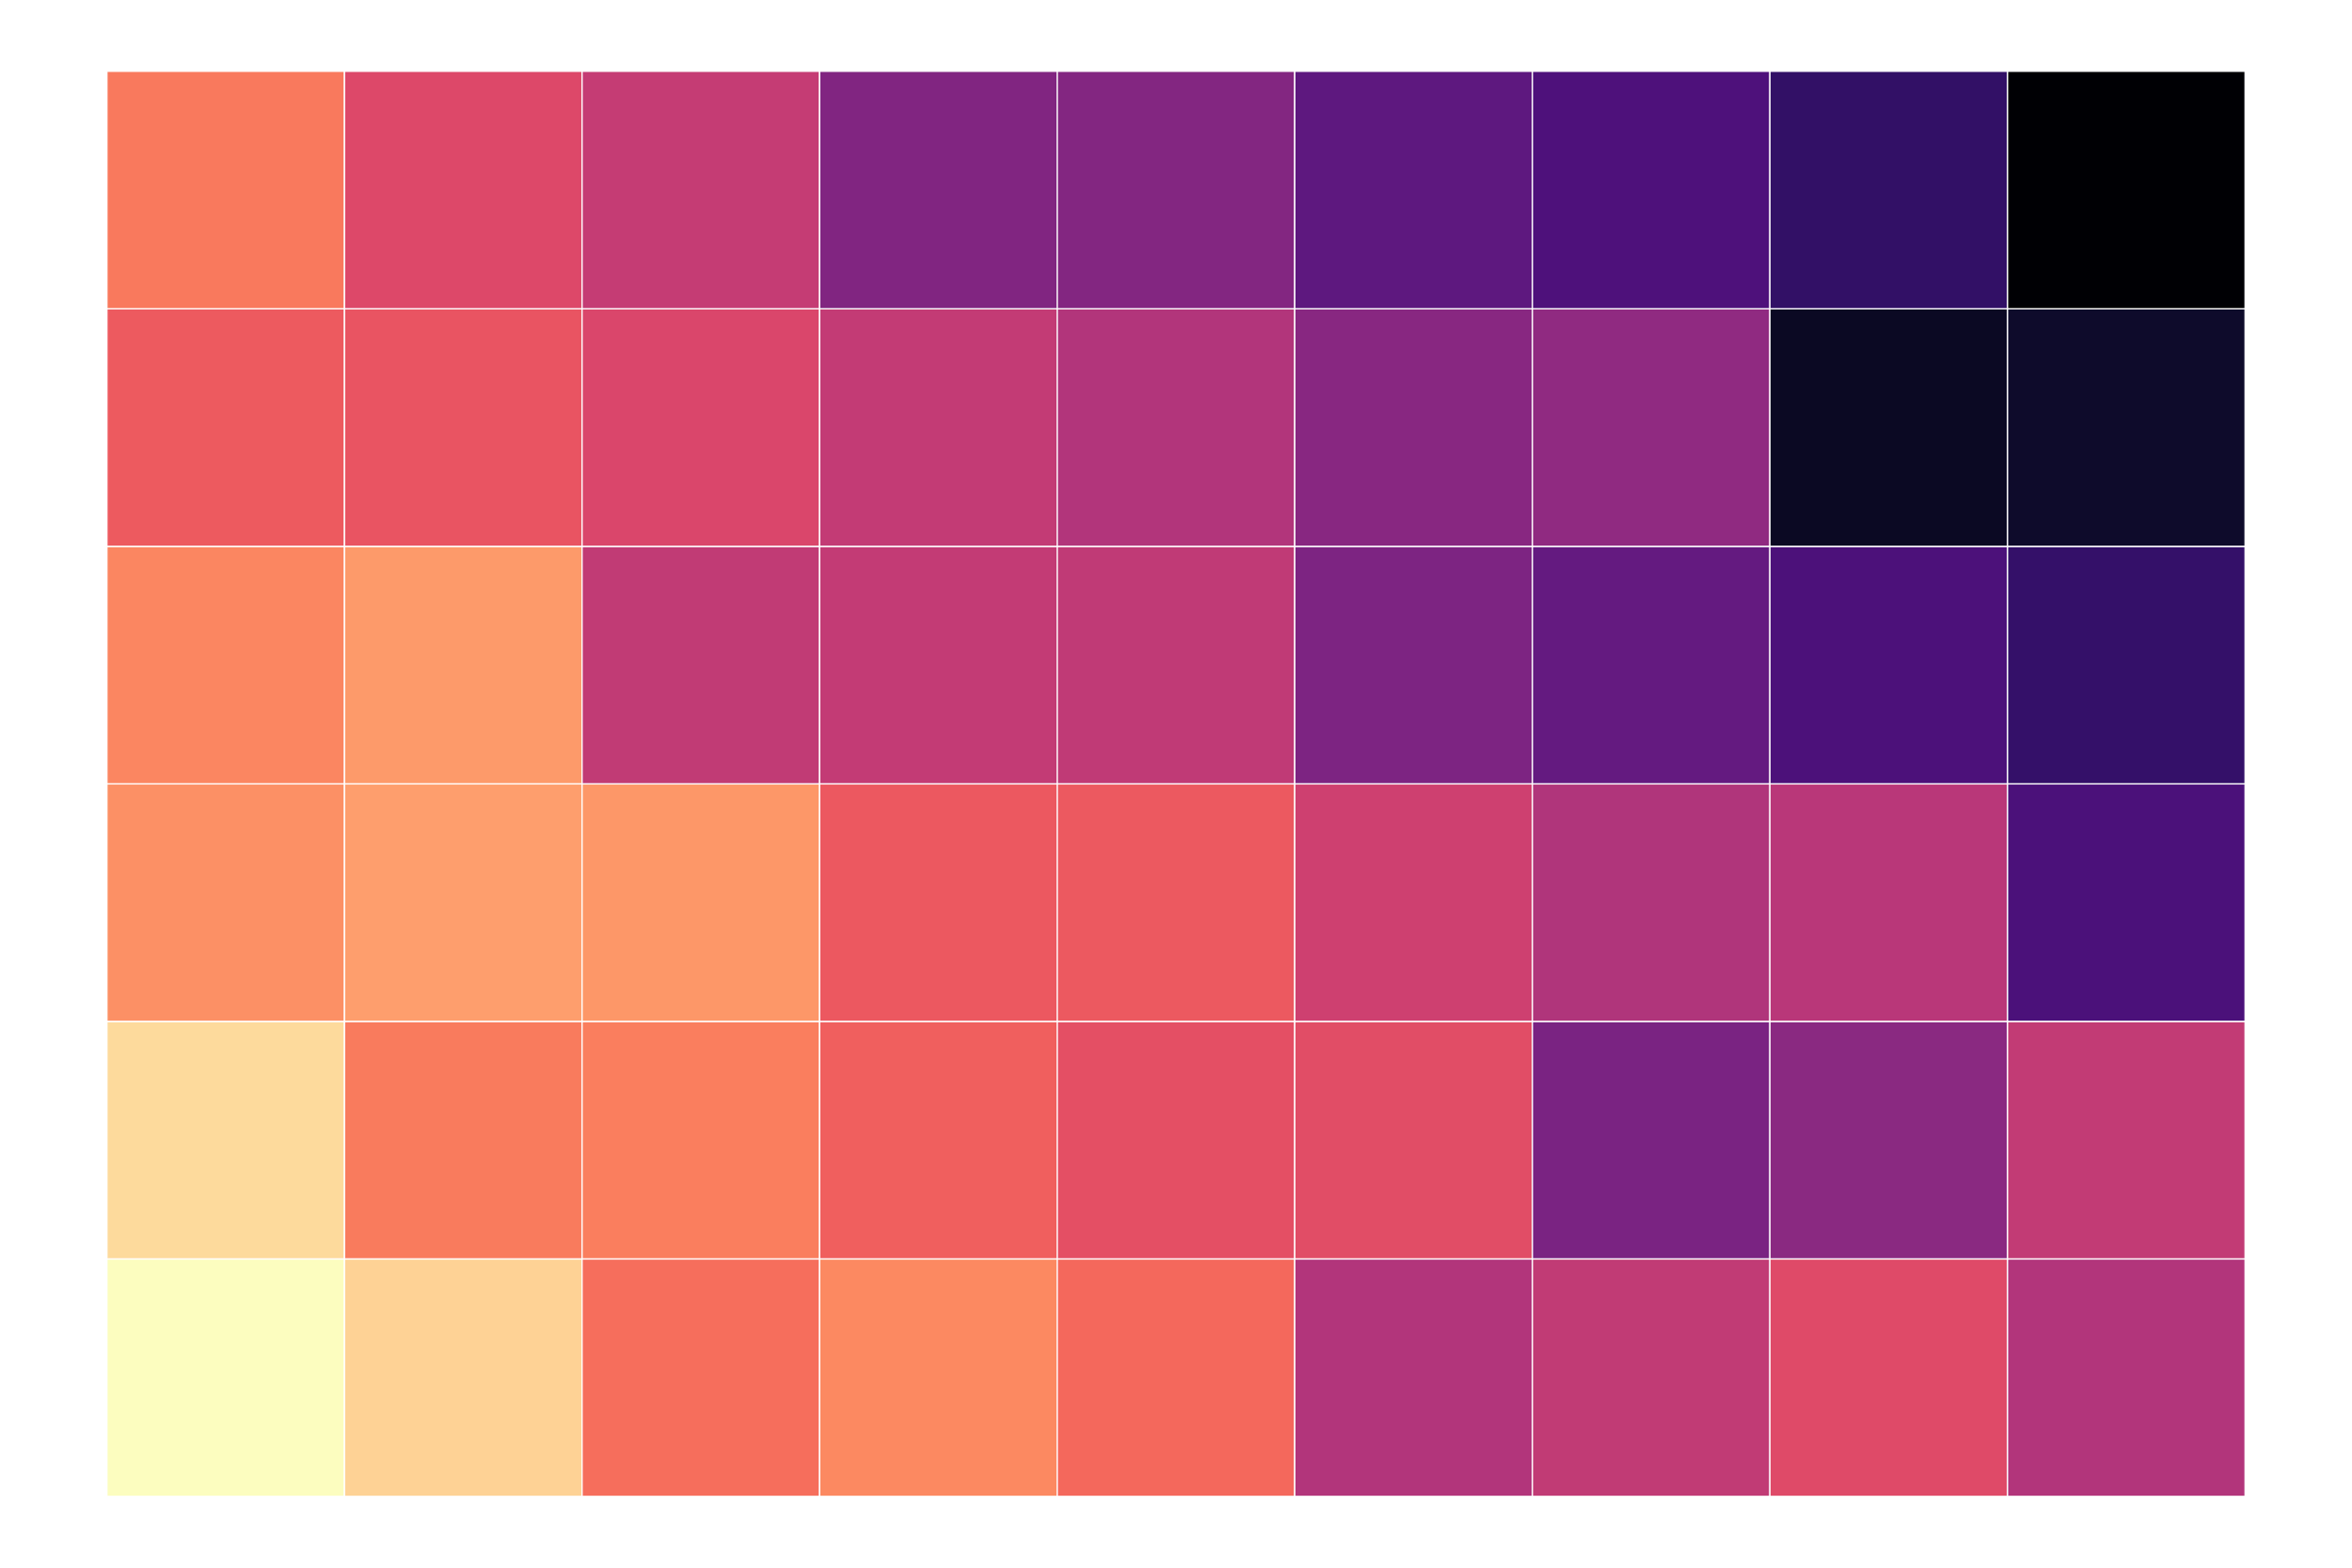
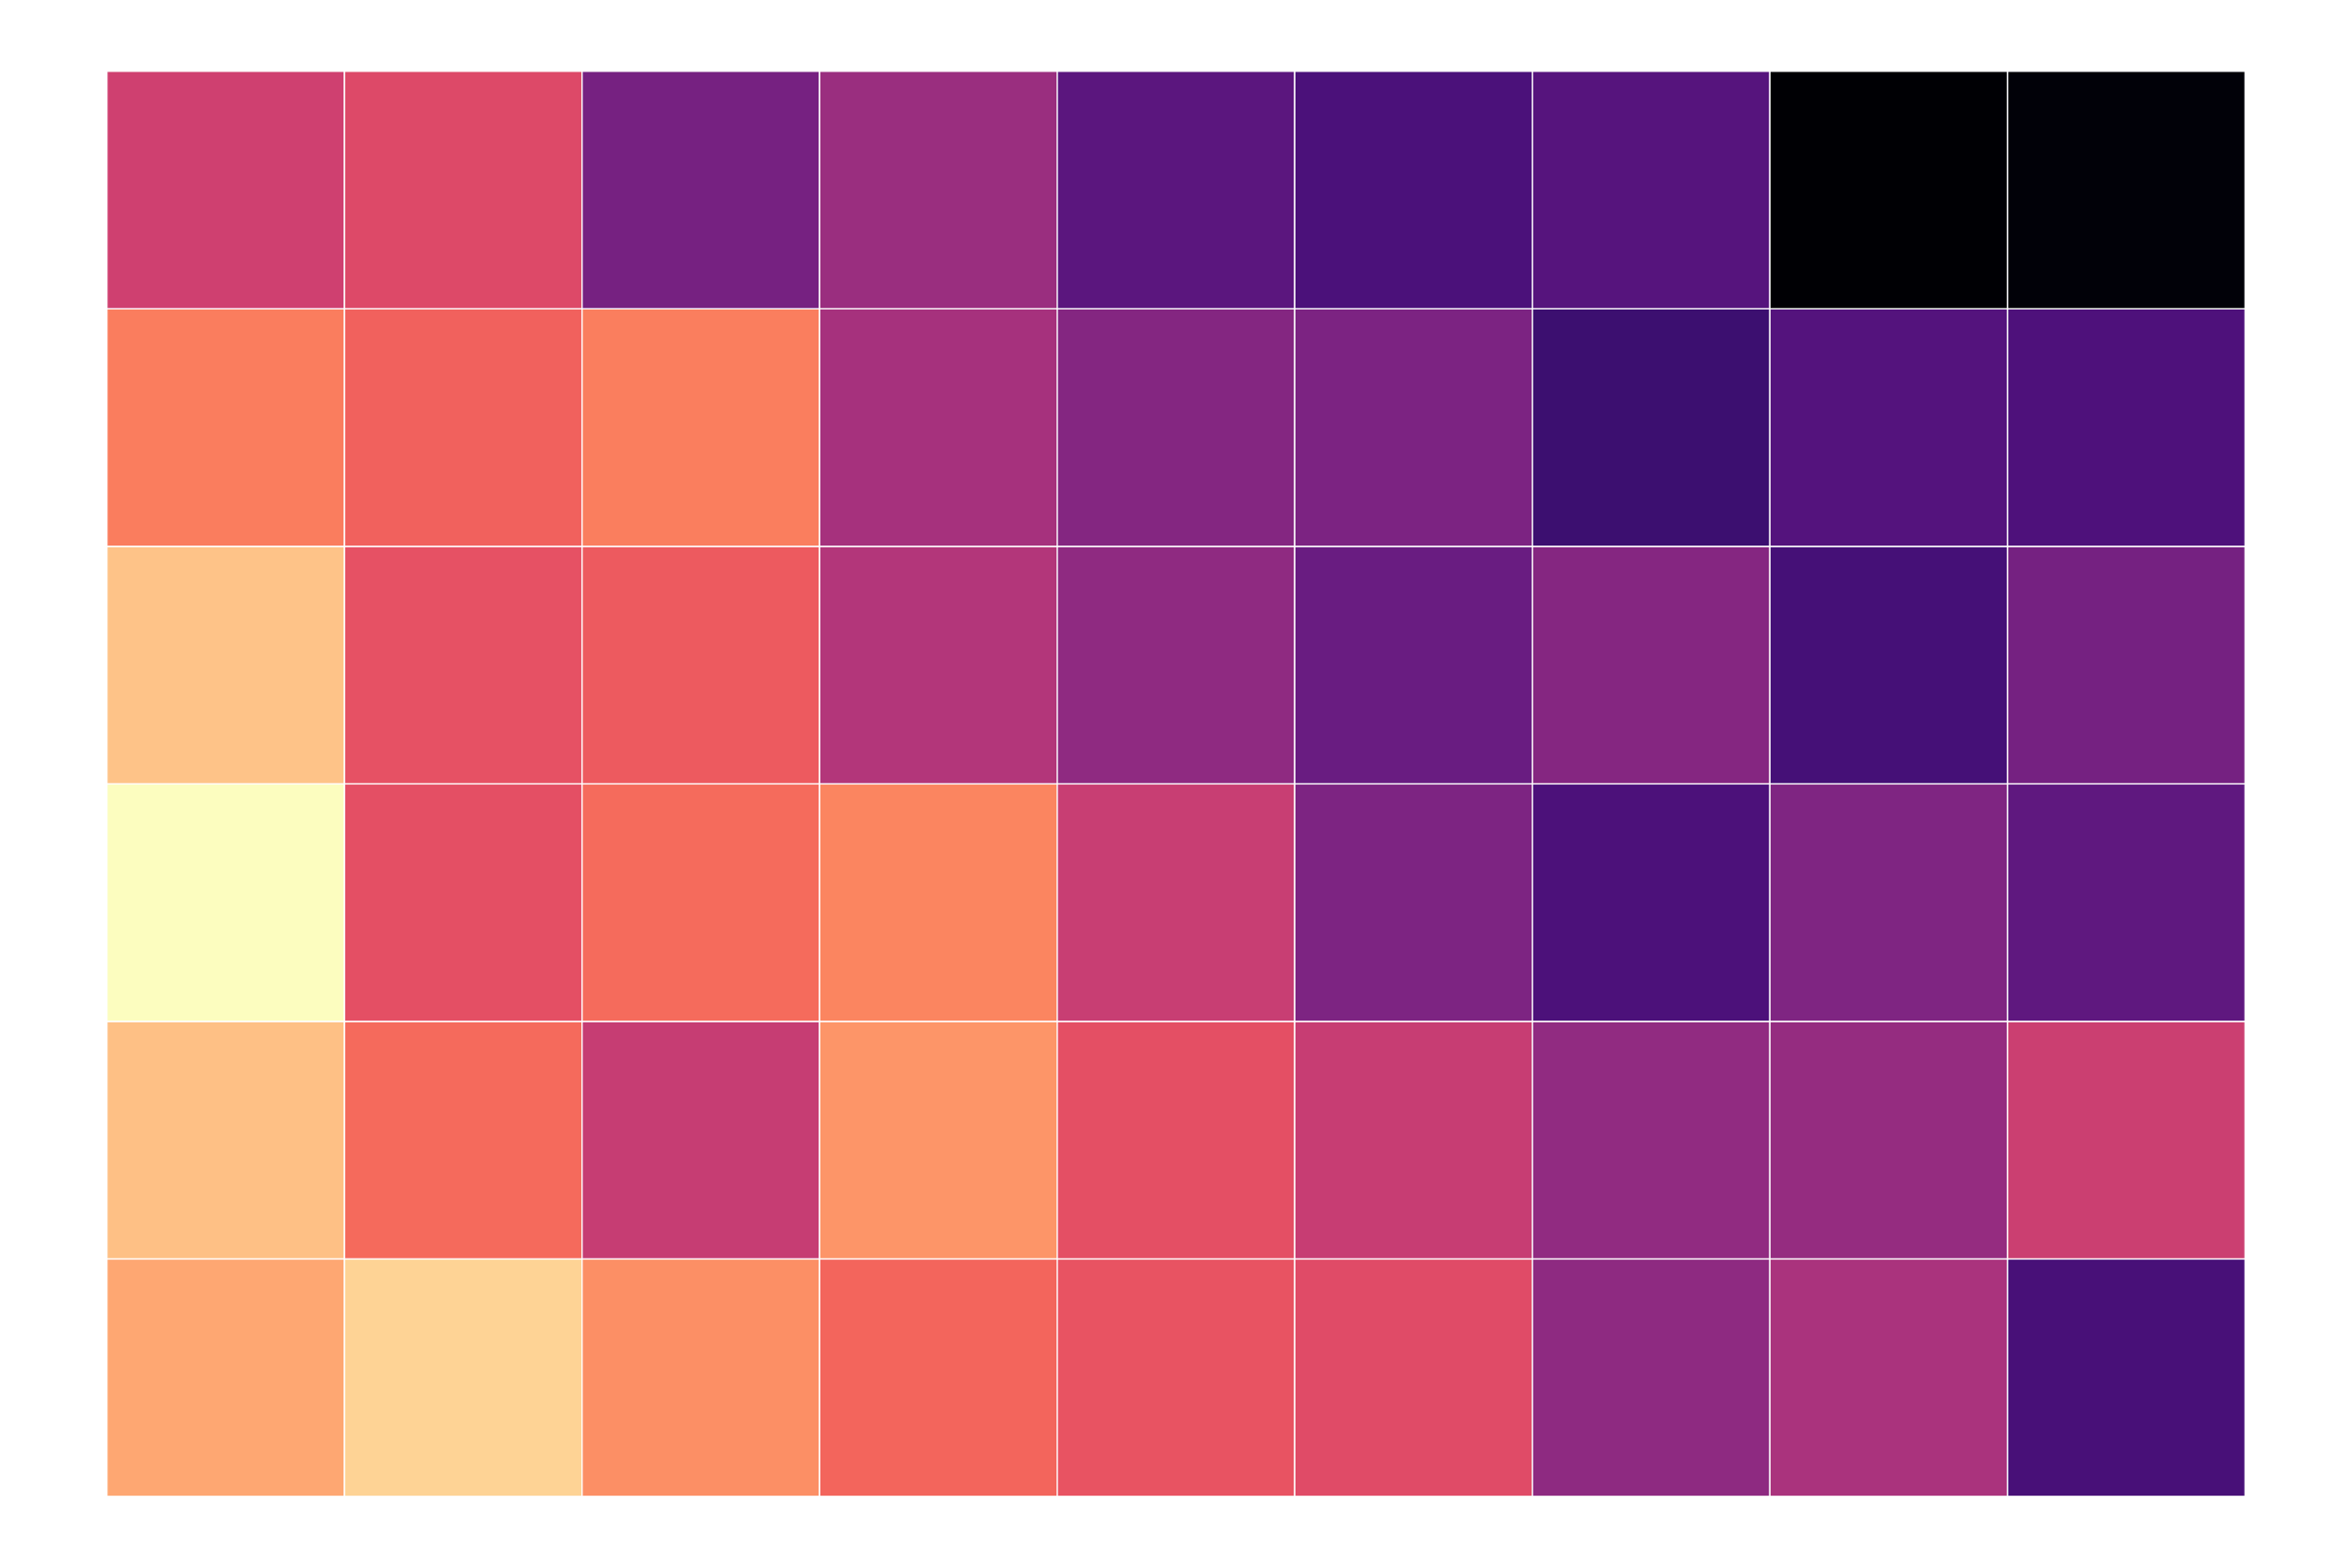
<svg xmlns="http://www.w3.org/2000/svg" width="756pt" height="504pt" viewBox="0 0 756 504" version="1.1">
  <g id="surface14">
    <rect x="0" y="0" width="756" height="504" style="fill:rgb(100%,100%,100%);fill-opacity:1;stroke:none;" />
-     <path style="fill-rule:nonzero;fill:rgb(98.824%,99.216%,74.902%);fill-opacity:1;stroke-width:0.427;stroke-linecap:square;stroke-linejoin:miter;stroke:rgb(100%,100%,100%);stroke-opacity:1;stroke-miterlimit:10;" d="M 34.363 481.09 L 110.727 481.09 L 110.727 404.727 L 34.363 404.727 Z M 34.363 481.09 " />
-     <path style="fill-rule:nonzero;fill:rgb(99.608%,82.353%,58.431%);fill-opacity:1;stroke-width:0.427;stroke-linecap:square;stroke-linejoin:miter;stroke:rgb(100%,100%,100%);stroke-opacity:1;stroke-miterlimit:10;" d="M 110.727 481.09 L 187.09 481.09 L 187.09 404.727 L 110.727 404.727 Z M 110.727 481.09 " />
-     <path style="fill-rule:nonzero;fill:rgb(96.471%,43.137%,36.078%);fill-opacity:1;stroke-width:0.427;stroke-linecap:square;stroke-linejoin:miter;stroke:rgb(100%,100%,100%);stroke-opacity:1;stroke-miterlimit:10;" d="M 187.09 481.09 L 263.453 481.09 L 263.453 404.727 L 187.09 404.727 Z M 187.09 481.09 " />
-     <path style="fill-rule:nonzero;fill:rgb(98.824%,53.725%,38.039%);fill-opacity:1;stroke-width:0.427;stroke-linecap:square;stroke-linejoin:miter;stroke:rgb(100%,100%,100%);stroke-opacity:1;stroke-miterlimit:10;" d="M 263.453 481.09 L 339.816 481.09 L 339.816 404.727 L 263.453 404.727 Z M 263.453 481.09 " />
-     <path style="fill-rule:nonzero;fill:rgb(95.686%,40.784%,36.078%);fill-opacity:1;stroke-width:0.427;stroke-linecap:square;stroke-linejoin:miter;stroke:rgb(100%,100%,100%);stroke-opacity:1;stroke-miterlimit:10;" d="M 339.816 481.09 L 416.18 481.09 L 416.18 404.727 L 339.816 404.727 Z M 339.816 481.09 " />
-     <path style="fill-rule:nonzero;fill:rgb(69.804%,20.784%,48.235%);fill-opacity:1;stroke-width:0.427;stroke-linecap:square;stroke-linejoin:miter;stroke:rgb(100%,100%,100%);stroke-opacity:1;stroke-miterlimit:10;" d="M 416.184 481.09 L 492.547 481.09 L 492.547 404.727 L 416.184 404.727 Z M 416.184 481.09 " />
-     <path style="fill-rule:nonzero;fill:rgb(75.686%,23.137%,45.882%);fill-opacity:1;stroke-width:0.427;stroke-linecap:square;stroke-linejoin:miter;stroke:rgb(100%,100%,100%);stroke-opacity:1;stroke-miterlimit:10;" d="M 492.547 481.09 L 568.91 481.09 L 568.91 404.727 L 492.547 404.727 Z M 492.547 481.09 " />
-     <path style="fill-rule:nonzero;fill:rgb(87.451%,29.02%,40.784%);fill-opacity:1;stroke-width:0.427;stroke-linecap:square;stroke-linejoin:miter;stroke:rgb(100%,100%,100%);stroke-opacity:1;stroke-miterlimit:10;" d="M 568.91 481.09 L 645.273 481.09 L 645.273 404.727 L 568.91 404.727 Z M 568.91 481.09 " />
-     <path style="fill-rule:nonzero;fill:rgb(69.804%,20.784%,48.235%);fill-opacity:1;stroke-width:0.427;stroke-linecap:square;stroke-linejoin:miter;stroke:rgb(100%,100%,100%);stroke-opacity:1;stroke-miterlimit:10;" d="M 645.273 481.09 L 721.637 481.09 L 721.637 404.727 L 645.273 404.727 Z M 645.273 481.09 " />
-     <path style="fill-rule:nonzero;fill:rgb(99.216%,85.49%,61.176%);fill-opacity:1;stroke-width:0.427;stroke-linecap:square;stroke-linejoin:miter;stroke:rgb(100%,100%,100%);stroke-opacity:1;stroke-miterlimit:10;" d="M 34.363 404.727 L 110.727 404.727 L 110.727 328.363 L 34.363 328.363 Z M 34.363 404.727 " />
-     <path style="fill-rule:nonzero;fill:rgb(97.647%,48.235%,36.471%);fill-opacity:1;stroke-width:0.427;stroke-linecap:square;stroke-linejoin:miter;stroke:rgb(100%,100%,100%);stroke-opacity:1;stroke-miterlimit:10;" d="M 110.727 404.727 L 187.09 404.727 L 187.09 328.363 L 110.727 328.363 Z M 110.727 404.727 " />
-     <path style="fill-rule:nonzero;fill:rgb(98.039%,49.412%,36.863%);fill-opacity:1;stroke-width:0.427;stroke-linecap:square;stroke-linejoin:miter;stroke:rgb(100%,100%,100%);stroke-opacity:1;stroke-miterlimit:10;" d="M 187.09 404.727 L 263.453 404.727 L 263.453 328.363 L 187.09 328.363 Z M 187.09 404.727 " />
-     <path style="fill-rule:nonzero;fill:rgb(94.118%,37.255%,36.863%);fill-opacity:1;stroke-width:0.427;stroke-linecap:square;stroke-linejoin:miter;stroke:rgb(100%,100%,100%);stroke-opacity:1;stroke-miterlimit:10;" d="M 263.453 404.727 L 339.816 404.727 L 339.816 328.363 L 263.453 328.363 Z M 263.453 404.727 " />
+     <path style="fill-rule:nonzero;fill:rgb(99.608%,65.49%,44.706%);fill-opacity:1;stroke-width:0.427;stroke-linecap:square;stroke-linejoin:miter;stroke:rgb(100%,100%,100%);stroke-opacity:1;stroke-miterlimit:10;" d="M 34.363 481.09 L 110.727 481.09 L 110.727 404.727 L 34.363 404.727 Z M 34.363 481.09 " />
+     <path style="fill-rule:nonzero;fill:rgb(99.608%,82.745%,58.431%);fill-opacity:1;stroke-width:0.427;stroke-linecap:square;stroke-linejoin:miter;stroke:rgb(100%,100%,100%);stroke-opacity:1;stroke-miterlimit:10;" d="M 110.727 481.09 L 187.09 481.09 L 187.09 404.727 L 110.727 404.727 Z M 110.727 481.09 " />
+     <path style="fill-rule:nonzero;fill:rgb(98.824%,56.078%,39.608%);fill-opacity:1;stroke-width:0.427;stroke-linecap:square;stroke-linejoin:miter;stroke:rgb(100%,100%,100%);stroke-opacity:1;stroke-miterlimit:10;" d="M 187.09 481.09 L 263.453 481.09 L 263.453 404.727 L 187.09 404.727 Z M 187.09 481.09 " />
+     <path style="fill-rule:nonzero;fill:rgb(95.294%,39.608%,36.078%);fill-opacity:1;stroke-width:0.427;stroke-linecap:square;stroke-linejoin:miter;stroke:rgb(100%,100%,100%);stroke-opacity:1;stroke-miterlimit:10;" d="M 263.453 481.09 L 339.816 481.09 L 339.816 404.727 L 263.453 404.727 Z M 263.453 481.09 " />
+     <path style="fill-rule:nonzero;fill:rgb(90.98%,32.549%,38.431%);fill-opacity:1;stroke-width:0.427;stroke-linecap:square;stroke-linejoin:miter;stroke:rgb(100%,100%,100%);stroke-opacity:1;stroke-miterlimit:10;" d="M 339.816 481.09 L 416.18 481.09 L 416.18 404.727 L 339.816 404.727 Z M 339.816 481.09 " />
+     <path style="fill-rule:nonzero;fill:rgb(87.843%,29.412%,40.392%);fill-opacity:1;stroke-width:0.427;stroke-linecap:square;stroke-linejoin:miter;stroke:rgb(100%,100%,100%);stroke-opacity:1;stroke-miterlimit:10;" d="M 416.184 481.09 L 492.547 481.09 L 492.547 404.727 L 416.184 404.727 Z M 416.184 481.09 " />
+     <path style="fill-rule:nonzero;fill:rgb(55.686%,16.471%,50.588%);fill-opacity:1;stroke-width:0.427;stroke-linecap:square;stroke-linejoin:miter;stroke:rgb(100%,100%,100%);stroke-opacity:1;stroke-miterlimit:10;" d="M 492.547 481.09 L 568.91 481.09 L 568.91 404.727 L 492.547 404.727 Z M 492.547 481.09 " />
+     <path style="fill-rule:nonzero;fill:rgb(66.667%,20%,49.02%);fill-opacity:1;stroke-width:0.427;stroke-linecap:square;stroke-linejoin:miter;stroke:rgb(100%,100%,100%);stroke-opacity:1;stroke-miterlimit:10;" d="M 568.91 481.09 L 645.273 481.09 L 645.273 404.727 L 568.91 404.727 Z M 568.91 481.09 " />
+     <path style="fill-rule:nonzero;fill:rgb(28.235%,6.275%,47.059%);fill-opacity:1;stroke-width:0.427;stroke-linecap:square;stroke-linejoin:miter;stroke:rgb(100%,100%,100%);stroke-opacity:1;stroke-miterlimit:10;" d="M 645.273 481.09 L 721.637 481.09 L 721.637 404.727 L 645.273 404.727 Z M 645.273 481.09 " />
+     <path style="fill-rule:nonzero;fill:rgb(99.608%,75.294%,52.157%);fill-opacity:1;stroke-width:0.427;stroke-linecap:square;stroke-linejoin:miter;stroke:rgb(100%,100%,100%);stroke-opacity:1;stroke-miterlimit:10;" d="M 34.363 404.727 L 110.727 404.727 L 110.727 328.363 L 34.363 328.363 Z M 34.363 404.727 " />
+     <path style="fill-rule:nonzero;fill:rgb(96.078%,41.569%,36.078%);fill-opacity:1;stroke-width:0.427;stroke-linecap:square;stroke-linejoin:miter;stroke:rgb(100%,100%,100%);stroke-opacity:1;stroke-miterlimit:10;" d="M 110.727 404.727 L 187.09 404.727 L 187.09 328.363 L 110.727 328.363 Z M 110.727 404.727 " />
+     <path style="fill-rule:nonzero;fill:rgb(77.647%,23.922%,45.098%);fill-opacity:1;stroke-width:0.427;stroke-linecap:square;stroke-linejoin:miter;stroke:rgb(100%,100%,100%);stroke-opacity:1;stroke-miterlimit:10;" d="M 187.09 404.727 L 263.453 404.727 L 263.453 328.363 L 187.09 328.363 Z M 187.09 404.727 " />
+     <path style="fill-rule:nonzero;fill:rgb(99.216%,58.431%,40.784%);fill-opacity:1;stroke-width:0.427;stroke-linecap:square;stroke-linejoin:miter;stroke:rgb(100%,100%,100%);stroke-opacity:1;stroke-miterlimit:10;" d="M 263.453 404.727 L 339.816 404.727 L 339.816 328.363 L 263.453 328.363 Z M 263.453 404.727 " />
    <path style="fill-rule:nonzero;fill:rgb(89.412%,30.98%,39.216%);fill-opacity:1;stroke-width:0.427;stroke-linecap:square;stroke-linejoin:miter;stroke:rgb(100%,100%,100%);stroke-opacity:1;stroke-miterlimit:10;" d="M 339.816 404.727 L 416.18 404.727 L 416.18 328.363 L 339.816 328.363 Z M 339.816 404.727 " />
-     <path style="fill-rule:nonzero;fill:rgb(88.235%,30.196%,40%);fill-opacity:1;stroke-width:0.427;stroke-linecap:square;stroke-linejoin:miter;stroke:rgb(100%,100%,100%);stroke-opacity:1;stroke-miterlimit:10;" d="M 416.184 404.727 L 492.547 404.727 L 492.547 328.363 L 416.184 328.363 Z M 416.184 404.727 " />
-     <path style="fill-rule:nonzero;fill:rgb(47.843%,13.725%,50.98%);fill-opacity:1;stroke-width:0.427;stroke-linecap:square;stroke-linejoin:miter;stroke:rgb(100%,100%,100%);stroke-opacity:1;stroke-miterlimit:10;" d="M 492.547 404.727 L 568.91 404.727 L 568.91 328.363 L 492.547 328.363 Z M 492.547 404.727 " />
-     <path style="fill-rule:nonzero;fill:rgb(54.118%,16.078%,50.588%);fill-opacity:1;stroke-width:0.427;stroke-linecap:square;stroke-linejoin:miter;stroke:rgb(100%,100%,100%);stroke-opacity:1;stroke-miterlimit:10;" d="M 568.91 404.727 L 645.273 404.727 L 645.273 328.363 L 568.91 328.363 Z M 568.91 404.727 " />
-     <path style="fill-rule:nonzero;fill:rgb(76.078%,23.137%,45.882%);fill-opacity:1;stroke-width:0.427;stroke-linecap:square;stroke-linejoin:miter;stroke:rgb(100%,100%,100%);stroke-opacity:1;stroke-miterlimit:10;" d="M 645.273 404.727 L 721.637 404.727 L 721.637 328.363 L 645.273 328.363 Z M 645.273 404.727 " />
-     <path style="fill-rule:nonzero;fill:rgb(98.824%,56.471%,39.608%);fill-opacity:1;stroke-width:0.427;stroke-linecap:square;stroke-linejoin:miter;stroke:rgb(100%,100%,100%);stroke-opacity:1;stroke-miterlimit:10;" d="M 34.363 328.363 L 110.727 328.363 L 110.727 252 L 34.363 252 Z M 34.363 328.363 " />
-     <path style="fill-rule:nonzero;fill:rgb(99.608%,61.961%,42.745%);fill-opacity:1;stroke-width:0.427;stroke-linecap:square;stroke-linejoin:miter;stroke:rgb(100%,100%,100%);stroke-opacity:1;stroke-miterlimit:10;" d="M 110.727 328.363 L 187.09 328.363 L 187.09 252 L 110.727 252 Z M 110.727 328.363 " />
-     <path style="fill-rule:nonzero;fill:rgb(99.216%,59.216%,40.784%);fill-opacity:1;stroke-width:0.427;stroke-linecap:square;stroke-linejoin:miter;stroke:rgb(100%,100%,100%);stroke-opacity:1;stroke-miterlimit:10;" d="M 187.09 328.363 L 263.453 328.363 L 263.453 252 L 187.09 252 Z M 187.09 328.363 " />
-     <path style="fill-rule:nonzero;fill:rgb(92.549%,34.51%,37.647%);fill-opacity:1;stroke-width:0.427;stroke-linecap:square;stroke-linejoin:miter;stroke:rgb(100%,100%,100%);stroke-opacity:1;stroke-miterlimit:10;" d="M 263.453 328.363 L 339.816 328.363 L 339.816 252 L 263.453 252 Z M 263.453 328.363 " />
-     <path style="fill-rule:nonzero;fill:rgb(92.549%,34.902%,37.647%);fill-opacity:1;stroke-width:0.427;stroke-linecap:square;stroke-linejoin:miter;stroke:rgb(100%,100%,100%);stroke-opacity:1;stroke-miterlimit:10;" d="M 339.816 328.363 L 416.18 328.363 L 416.18 252 L 339.816 252 Z M 339.816 328.363 " />
-     <path style="fill-rule:nonzero;fill:rgb(80.784%,25.098%,43.922%);fill-opacity:1;stroke-width:0.427;stroke-linecap:square;stroke-linejoin:miter;stroke:rgb(100%,100%,100%);stroke-opacity:1;stroke-miterlimit:10;" d="M 416.184 328.363 L 492.547 328.363 L 492.547 252 L 416.184 252 Z M 416.184 328.363 " />
-     <path style="fill-rule:nonzero;fill:rgb(69.02%,20.784%,48.235%);fill-opacity:1;stroke-width:0.427;stroke-linecap:square;stroke-linejoin:miter;stroke:rgb(100%,100%,100%);stroke-opacity:1;stroke-miterlimit:10;" d="M 492.547 328.363 L 568.91 328.363 L 568.91 252 L 492.547 252 Z M 492.547 328.363 " />
-     <path style="fill-rule:nonzero;fill:rgb(72.549%,21.569%,47.451%);fill-opacity:1;stroke-width:0.427;stroke-linecap:square;stroke-linejoin:miter;stroke:rgb(100%,100%,100%);stroke-opacity:1;stroke-miterlimit:10;" d="M 568.91 328.363 L 645.273 328.363 L 645.273 252 L 568.91 252 Z M 568.91 328.363 " />
-     <path style="fill-rule:nonzero;fill:rgb(29.412%,6.667%,47.843%);fill-opacity:1;stroke-width:0.427;stroke-linecap:square;stroke-linejoin:miter;stroke:rgb(100%,100%,100%);stroke-opacity:1;stroke-miterlimit:10;" d="M 645.273 328.363 L 721.637 328.363 L 721.637 252 L 645.273 252 Z M 645.273 328.363 " />
-     <path style="fill-rule:nonzero;fill:rgb(98.431%,52.549%,38.039%);fill-opacity:1;stroke-width:0.427;stroke-linecap:square;stroke-linejoin:miter;stroke:rgb(100%,100%,100%);stroke-opacity:1;stroke-miterlimit:10;" d="M 34.363 252 L 110.727 252 L 110.727 175.637 L 34.363 175.637 Z M 34.363 252 " />
-     <path style="fill-rule:nonzero;fill:rgb(99.216%,60.392%,41.569%);fill-opacity:1;stroke-width:0.427;stroke-linecap:square;stroke-linejoin:miter;stroke:rgb(100%,100%,100%);stroke-opacity:1;stroke-miterlimit:10;" d="M 110.727 252 L 187.09 252 L 187.09 175.637 L 110.727 175.637 Z M 110.727 252 " />
-     <path style="fill-rule:nonzero;fill:rgb(75.686%,23.137%,45.882%);fill-opacity:1;stroke-width:0.427;stroke-linecap:square;stroke-linejoin:miter;stroke:rgb(100%,100%,100%);stroke-opacity:1;stroke-miterlimit:10;" d="M 187.09 252 L 263.453 252 L 263.453 175.637 L 187.09 175.637 Z M 187.09 252 " />
-     <path style="fill-rule:nonzero;fill:rgb(76.471%,23.137%,45.882%);fill-opacity:1;stroke-width:0.427;stroke-linecap:square;stroke-linejoin:miter;stroke:rgb(100%,100%,100%);stroke-opacity:1;stroke-miterlimit:10;" d="M 263.453 252 L 339.816 252 L 339.816 175.637 L 263.453 175.637 Z M 263.453 252 " />
-     <path style="fill-rule:nonzero;fill:rgb(75.294%,22.745%,46.275%);fill-opacity:1;stroke-width:0.427;stroke-linecap:square;stroke-linejoin:miter;stroke:rgb(100%,100%,100%);stroke-opacity:1;stroke-miterlimit:10;" d="M 339.816 252 L 416.18 252 L 416.18 175.637 L 339.816 175.637 Z M 339.816 252 " />
-     <path style="fill-rule:nonzero;fill:rgb(49.02%,14.118%,50.98%);fill-opacity:1;stroke-width:0.427;stroke-linecap:square;stroke-linejoin:miter;stroke:rgb(100%,100%,100%);stroke-opacity:1;stroke-miterlimit:10;" d="M 416.184 252 L 492.547 252 L 492.547 175.637 L 416.184 175.637 Z M 416.184 252 " />
-     <path style="fill-rule:nonzero;fill:rgb(39.216%,10.196%,50.196%);fill-opacity:1;stroke-width:0.427;stroke-linecap:square;stroke-linejoin:miter;stroke:rgb(100%,100%,100%);stroke-opacity:1;stroke-miterlimit:10;" d="M 492.547 252 L 568.91 252 L 568.91 175.637 L 492.547 175.637 Z M 492.547 252 " />
-     <path style="fill-rule:nonzero;fill:rgb(29.804%,6.667%,47.843%);fill-opacity:1;stroke-width:0.427;stroke-linecap:square;stroke-linejoin:miter;stroke:rgb(100%,100%,100%);stroke-opacity:1;stroke-miterlimit:10;" d="M 568.91 252 L 645.273 252 L 645.273 175.637 L 568.91 175.637 Z M 568.91 252 " />
-     <path style="fill-rule:nonzero;fill:rgb(20.392%,6.275%,41.176%);fill-opacity:1;stroke-width:0.427;stroke-linecap:square;stroke-linejoin:miter;stroke:rgb(100%,100%,100%);stroke-opacity:1;stroke-miterlimit:10;" d="M 645.273 252 L 721.637 252 L 721.637 175.637 L 645.273 175.637 Z M 645.273 252 " />
-     <path style="fill-rule:nonzero;fill:rgb(92.941%,35.294%,37.255%);fill-opacity:1;stroke-width:0.427;stroke-linecap:square;stroke-linejoin:miter;stroke:rgb(100%,100%,100%);stroke-opacity:1;stroke-miterlimit:10;" d="M 34.363 175.637 L 110.727 175.637 L 110.727 99.273 L 34.363 99.273 Z M 34.363 175.637 " />
-     <path style="fill-rule:nonzero;fill:rgb(91.373%,32.941%,38.431%);fill-opacity:1;stroke-width:0.427;stroke-linecap:square;stroke-linejoin:miter;stroke:rgb(100%,100%,100%);stroke-opacity:1;stroke-miterlimit:10;" d="M 110.727 175.637 L 187.09 175.637 L 187.09 99.273 L 110.727 99.273 Z M 110.727 175.637 " />
-     <path style="fill-rule:nonzero;fill:rgb(85.49%,27.451%,41.961%);fill-opacity:1;stroke-width:0.427;stroke-linecap:square;stroke-linejoin:miter;stroke:rgb(100%,100%,100%);stroke-opacity:1;stroke-miterlimit:10;" d="M 187.09 175.637 L 263.453 175.637 L 263.453 99.273 L 187.09 99.273 Z M 187.09 175.637 " />
-     <path style="fill-rule:nonzero;fill:rgb(76.471%,23.137%,45.882%);fill-opacity:1;stroke-width:0.427;stroke-linecap:square;stroke-linejoin:miter;stroke:rgb(100%,100%,100%);stroke-opacity:1;stroke-miterlimit:10;" d="M 263.453 175.637 L 339.816 175.637 L 339.816 99.273 L 263.453 99.273 Z M 263.453 175.637 " />
-     <path style="fill-rule:nonzero;fill:rgb(69.804%,20.784%,48.235%);fill-opacity:1;stroke-width:0.427;stroke-linecap:square;stroke-linejoin:miter;stroke:rgb(100%,100%,100%);stroke-opacity:1;stroke-miterlimit:10;" d="M 339.816 175.637 L 416.18 175.637 L 416.18 99.273 L 339.816 99.273 Z M 339.816 175.637 " />
-     <path style="fill-rule:nonzero;fill:rgb(53.333%,15.294%,50.588%);fill-opacity:1;stroke-width:0.427;stroke-linecap:square;stroke-linejoin:miter;stroke:rgb(100%,100%,100%);stroke-opacity:1;stroke-miterlimit:10;" d="M 416.184 175.637 L 492.547 175.637 L 492.547 99.273 L 416.184 99.273 Z M 416.184 175.637 " />
-     <path style="fill-rule:nonzero;fill:rgb(56.471%,16.471%,50.588%);fill-opacity:1;stroke-width:0.427;stroke-linecap:square;stroke-linejoin:miter;stroke:rgb(100%,100%,100%);stroke-opacity:1;stroke-miterlimit:10;" d="M 492.547 175.637 L 568.91 175.637 L 568.91 99.273 L 492.547 99.273 Z M 492.547 175.637 " />
-     <path style="fill-rule:nonzero;fill:rgb(4.314%,3.529%,13.725%);fill-opacity:1;stroke-width:0.427;stroke-linecap:square;stroke-linejoin:miter;stroke:rgb(100%,100%,100%);stroke-opacity:1;stroke-miterlimit:10;" d="M 568.91 175.637 L 645.273 175.637 L 645.273 99.273 L 568.91 99.273 Z M 568.91 175.637 " />
-     <path style="fill-rule:nonzero;fill:rgb(5.49%,4.314%,16.863%);fill-opacity:1;stroke-width:0.427;stroke-linecap:square;stroke-linejoin:miter;stroke:rgb(100%,100%,100%);stroke-opacity:1;stroke-miterlimit:10;" d="M 645.273 175.637 L 721.637 175.637 L 721.637 99.273 L 645.273 99.273 Z M 645.273 175.637 " />
-     <path style="fill-rule:nonzero;fill:rgb(97.647%,47.451%,36.471%);fill-opacity:1;stroke-width:0.427;stroke-linecap:square;stroke-linejoin:miter;stroke:rgb(100%,100%,100%);stroke-opacity:1;stroke-miterlimit:10;" d="M 34.363 99.273 L 110.727 99.273 L 110.727 22.91 L 34.363 22.91 Z M 34.363 99.273 " />
-     <path style="fill-rule:nonzero;fill:rgb(86.667%,28.235%,41.176%);fill-opacity:1;stroke-width:0.427;stroke-linecap:square;stroke-linejoin:miter;stroke:rgb(100%,100%,100%);stroke-opacity:1;stroke-miterlimit:10;" d="M 110.727 99.273 L 187.09 99.273 L 187.09 22.91 L 110.727 22.91 Z M 110.727 99.273 " />
-     <path style="fill-rule:nonzero;fill:rgb(77.255%,23.529%,45.49%);fill-opacity:1;stroke-width:0.427;stroke-linecap:square;stroke-linejoin:miter;stroke:rgb(100%,100%,100%);stroke-opacity:1;stroke-miterlimit:10;" d="M 187.09 99.273 L 263.453 99.273 L 263.453 22.91 L 187.09 22.91 Z M 187.09 99.273 " />
-     <path style="fill-rule:nonzero;fill:rgb(50.588%,14.51%,50.588%);fill-opacity:1;stroke-width:0.427;stroke-linecap:square;stroke-linejoin:miter;stroke:rgb(100%,100%,100%);stroke-opacity:1;stroke-miterlimit:10;" d="M 263.453 99.273 L 339.816 99.273 L 339.816 22.91 L 263.453 22.91 Z M 263.453 99.273 " />
-     <path style="fill-rule:nonzero;fill:rgb(51.373%,14.902%,50.588%);fill-opacity:1;stroke-width:0.427;stroke-linecap:square;stroke-linejoin:miter;stroke:rgb(100%,100%,100%);stroke-opacity:1;stroke-miterlimit:10;" d="M 339.816 99.273 L 416.18 99.273 L 416.18 22.91 L 339.816 22.91 Z M 339.816 99.273 " />
-     <path style="fill-rule:nonzero;fill:rgb(36.863%,9.412%,49.804%);fill-opacity:1;stroke-width:0.427;stroke-linecap:square;stroke-linejoin:miter;stroke:rgb(100%,100%,100%);stroke-opacity:1;stroke-miterlimit:10;" d="M 416.184 99.273 L 492.547 99.273 L 492.547 22.91 L 416.184 22.91 Z M 416.184 99.273 " />
-     <path style="fill-rule:nonzero;fill:rgb(30.588%,6.667%,48.235%);fill-opacity:1;stroke-width:0.427;stroke-linecap:square;stroke-linejoin:miter;stroke:rgb(100%,100%,100%);stroke-opacity:1;stroke-miterlimit:10;" d="M 492.547 99.273 L 568.91 99.273 L 568.91 22.91 L 492.547 22.91 Z M 492.547 99.273 " />
-     <path style="fill-rule:nonzero;fill:rgb(19.608%,6.275%,40%);fill-opacity:1;stroke-width:0.427;stroke-linecap:square;stroke-linejoin:miter;stroke:rgb(100%,100%,100%);stroke-opacity:1;stroke-miterlimit:10;" d="M 568.91 99.273 L 645.273 99.273 L 645.273 22.91 L 568.91 22.91 Z M 568.91 99.273 " />
-     <path style="fill-rule:nonzero;fill:rgb(0%,0%,1.569%);fill-opacity:1;stroke-width:0.427;stroke-linecap:square;stroke-linejoin:miter;stroke:rgb(100%,100%,100%);stroke-opacity:1;stroke-miterlimit:10;" d="M 645.273 99.273 L 721.637 99.273 L 721.637 22.91 L 645.273 22.91 Z M 645.273 99.273 " />
+     <path style="fill-rule:nonzero;fill:rgb(78.039%,23.922%,45.098%);fill-opacity:1;stroke-width:0.427;stroke-linecap:square;stroke-linejoin:miter;stroke:rgb(100%,100%,100%);stroke-opacity:1;stroke-miterlimit:10;" d="M 416.184 404.727 L 492.547 404.727 L 492.547 328.363 L 416.184 328.363 Z M 416.184 404.727 " />
+     <path style="fill-rule:nonzero;fill:rgb(56.863%,16.863%,50.588%);fill-opacity:1;stroke-width:0.427;stroke-linecap:square;stroke-linejoin:miter;stroke:rgb(100%,100%,100%);stroke-opacity:1;stroke-miterlimit:10;" d="M 492.547 404.727 L 568.91 404.727 L 568.91 328.363 L 492.547 328.363 Z M 492.547 404.727 " />
+     <path style="fill-rule:nonzero;fill:rgb(58.431%,17.255%,50.196%);fill-opacity:1;stroke-width:0.427;stroke-linecap:square;stroke-linejoin:miter;stroke:rgb(100%,100%,100%);stroke-opacity:1;stroke-miterlimit:10;" d="M 568.91 404.727 L 645.273 404.727 L 645.273 328.363 L 568.91 328.363 Z M 568.91 404.727 " />
+     <path style="fill-rule:nonzero;fill:rgb(79.608%,24.706%,44.314%);fill-opacity:1;stroke-width:0.427;stroke-linecap:square;stroke-linejoin:miter;stroke:rgb(100%,100%,100%);stroke-opacity:1;stroke-miterlimit:10;" d="M 645.273 404.727 L 721.637 404.727 L 721.637 328.363 L 645.273 328.363 Z M 645.273 404.727 " />
+     <path style="fill-rule:nonzero;fill:rgb(98.824%,99.216%,74.902%);fill-opacity:1;stroke-width:0.427;stroke-linecap:square;stroke-linejoin:miter;stroke:rgb(100%,100%,100%);stroke-opacity:1;stroke-miterlimit:10;" d="M 34.363 328.363 L 110.727 328.363 L 110.727 252 L 34.363 252 Z M 34.363 328.363 " />
+     <path style="fill-rule:nonzero;fill:rgb(89.412%,30.98%,39.216%);fill-opacity:1;stroke-width:0.427;stroke-linecap:square;stroke-linejoin:miter;stroke:rgb(100%,100%,100%);stroke-opacity:1;stroke-miterlimit:10;" d="M 110.727 328.363 L 187.09 328.363 L 187.09 252 L 110.727 252 Z M 110.727 328.363 " />
+     <path style="fill-rule:nonzero;fill:rgb(96.078%,41.961%,36.078%);fill-opacity:1;stroke-width:0.427;stroke-linecap:square;stroke-linejoin:miter;stroke:rgb(100%,100%,100%);stroke-opacity:1;stroke-miterlimit:10;" d="M 187.09 328.363 L 263.453 328.363 L 263.453 252 L 187.09 252 Z M 187.09 328.363 " />
+     <path style="fill-rule:nonzero;fill:rgb(98.431%,52.157%,37.647%);fill-opacity:1;stroke-width:0.427;stroke-linecap:square;stroke-linejoin:miter;stroke:rgb(100%,100%,100%);stroke-opacity:1;stroke-miterlimit:10;" d="M 263.453 328.363 L 339.816 328.363 L 339.816 252 L 263.453 252 Z M 263.453 328.363 " />
+     <path style="fill-rule:nonzero;fill:rgb(78.431%,24.314%,45.098%);fill-opacity:1;stroke-width:0.427;stroke-linecap:square;stroke-linejoin:miter;stroke:rgb(100%,100%,100%);stroke-opacity:1;stroke-miterlimit:10;" d="M 339.816 328.363 L 416.18 328.363 L 416.18 252 L 339.816 252 Z M 339.816 328.363 " />
+     <path style="fill-rule:nonzero;fill:rgb(49.02%,14.118%,50.98%);fill-opacity:1;stroke-width:0.427;stroke-linecap:square;stroke-linejoin:miter;stroke:rgb(100%,100%,100%);stroke-opacity:1;stroke-miterlimit:10;" d="M 416.184 328.363 L 492.547 328.363 L 492.547 252 L 416.184 252 Z M 416.184 328.363 " />
+     <path style="fill-rule:nonzero;fill:rgb(29.804%,6.667%,47.843%);fill-opacity:1;stroke-width:0.427;stroke-linecap:square;stroke-linejoin:miter;stroke:rgb(100%,100%,100%);stroke-opacity:1;stroke-miterlimit:10;" d="M 492.547 328.363 L 568.91 328.363 L 568.91 252 L 492.547 252 Z M 492.547 328.363 " />
+     <path style="fill-rule:nonzero;fill:rgb(49.804%,14.51%,50.98%);fill-opacity:1;stroke-width:0.427;stroke-linecap:square;stroke-linejoin:miter;stroke:rgb(100%,100%,100%);stroke-opacity:1;stroke-miterlimit:10;" d="M 568.91 328.363 L 645.273 328.363 L 645.273 252 L 568.91 252 Z M 568.91 328.363 " />
+     <path style="fill-rule:nonzero;fill:rgb(37.255%,9.412%,49.804%);fill-opacity:1;stroke-width:0.427;stroke-linecap:square;stroke-linejoin:miter;stroke:rgb(100%,100%,100%);stroke-opacity:1;stroke-miterlimit:10;" d="M 645.273 328.363 L 721.637 328.363 L 721.637 252 L 645.273 252 Z M 645.273 328.363 " />
+     <path style="fill-rule:nonzero;fill:rgb(99.608%,76.471%,53.333%);fill-opacity:1;stroke-width:0.427;stroke-linecap:square;stroke-linejoin:miter;stroke:rgb(100%,100%,100%);stroke-opacity:1;stroke-miterlimit:10;" d="M 34.363 252 L 110.727 252 L 110.727 175.637 L 34.363 175.637 Z M 34.363 252 " />
+     <path style="fill-rule:nonzero;fill:rgb(90.196%,31.765%,39.216%);fill-opacity:1;stroke-width:0.427;stroke-linecap:square;stroke-linejoin:miter;stroke:rgb(100%,100%,100%);stroke-opacity:1;stroke-miterlimit:10;" d="M 110.727 252 L 187.09 252 L 187.09 175.637 L 110.727 175.637 Z M 110.727 252 " />
+     <path style="fill-rule:nonzero;fill:rgb(92.941%,35.294%,37.255%);fill-opacity:1;stroke-width:0.427;stroke-linecap:square;stroke-linejoin:miter;stroke:rgb(100%,100%,100%);stroke-opacity:1;stroke-miterlimit:10;" d="M 187.09 252 L 263.453 252 L 263.453 175.637 L 187.09 175.637 Z M 187.09 252 " />
+     <path style="fill-rule:nonzero;fill:rgb(70.196%,21.176%,47.843%);fill-opacity:1;stroke-width:0.427;stroke-linecap:square;stroke-linejoin:miter;stroke:rgb(100%,100%,100%);stroke-opacity:1;stroke-miterlimit:10;" d="M 263.453 252 L 339.816 252 L 339.816 175.637 L 263.453 175.637 Z M 263.453 252 " />
+     <path style="fill-rule:nonzero;fill:rgb(56.078%,16.471%,50.588%);fill-opacity:1;stroke-width:0.427;stroke-linecap:square;stroke-linejoin:miter;stroke:rgb(100%,100%,100%);stroke-opacity:1;stroke-miterlimit:10;" d="M 339.816 252 L 416.18 252 L 416.18 175.637 L 339.816 175.637 Z M 339.816 252 " />
+     <path style="fill-rule:nonzero;fill:rgb(41.176%,10.98%,50.588%);fill-opacity:1;stroke-width:0.427;stroke-linecap:square;stroke-linejoin:miter;stroke:rgb(100%,100%,100%);stroke-opacity:1;stroke-miterlimit:10;" d="M 416.184 252 L 492.547 252 L 492.547 175.637 L 416.184 175.637 Z M 416.184 252 " />
+     <path style="fill-rule:nonzero;fill:rgb(52.157%,14.902%,50.588%);fill-opacity:1;stroke-width:0.427;stroke-linecap:square;stroke-linejoin:miter;stroke:rgb(100%,100%,100%);stroke-opacity:1;stroke-miterlimit:10;" d="M 492.547 252 L 568.91 252 L 568.91 175.637 L 492.547 175.637 Z M 492.547 252 " />
+     <path style="fill-rule:nonzero;fill:rgb(27.059%,6.275%,46.667%);fill-opacity:1;stroke-width:0.427;stroke-linecap:square;stroke-linejoin:miter;stroke:rgb(100%,100%,100%);stroke-opacity:1;stroke-miterlimit:10;" d="M 568.91 252 L 645.273 252 L 645.273 175.637 L 568.91 175.637 Z M 568.91 252 " />
+     <path style="fill-rule:nonzero;fill:rgb(45.882%,12.941%,50.588%);fill-opacity:1;stroke-width:0.427;stroke-linecap:square;stroke-linejoin:miter;stroke:rgb(100%,100%,100%);stroke-opacity:1;stroke-miterlimit:10;" d="M 645.273 252 L 721.637 252 L 721.637 175.637 L 645.273 175.637 Z M 645.273 252 " />
+     <path style="fill-rule:nonzero;fill:rgb(98.039%,49.02%,36.863%);fill-opacity:1;stroke-width:0.427;stroke-linecap:square;stroke-linejoin:miter;stroke:rgb(100%,100%,100%);stroke-opacity:1;stroke-miterlimit:10;" d="M 34.363 175.637 L 110.727 175.637 L 110.727 99.273 L 34.363 99.273 Z M 34.363 175.637 " />
+     <path style="fill-rule:nonzero;fill:rgb(94.51%,38.039%,36.471%);fill-opacity:1;stroke-width:0.427;stroke-linecap:square;stroke-linejoin:miter;stroke:rgb(100%,100%,100%);stroke-opacity:1;stroke-miterlimit:10;" d="M 110.727 175.637 L 187.09 175.637 L 187.09 99.273 L 110.727 99.273 Z M 110.727 175.637 " />
+     <path style="fill-rule:nonzero;fill:rgb(98.039%,49.412%,36.863%);fill-opacity:1;stroke-width:0.427;stroke-linecap:square;stroke-linejoin:miter;stroke:rgb(100%,100%,100%);stroke-opacity:1;stroke-miterlimit:10;" d="M 187.09 175.637 L 263.453 175.637 L 263.453 99.273 L 187.09 99.273 Z M 187.09 175.637 " />
+     <path style="fill-rule:nonzero;fill:rgb(65.098%,19.216%,49.02%);fill-opacity:1;stroke-width:0.427;stroke-linecap:square;stroke-linejoin:miter;stroke:rgb(100%,100%,100%);stroke-opacity:1;stroke-miterlimit:10;" d="M 263.453 175.637 L 339.816 175.637 L 339.816 99.273 L 263.453 99.273 Z M 263.453 175.637 " />
+     <path style="fill-rule:nonzero;fill:rgb(51.765%,14.902%,50.588%);fill-opacity:1;stroke-width:0.427;stroke-linecap:square;stroke-linejoin:miter;stroke:rgb(100%,100%,100%);stroke-opacity:1;stroke-miterlimit:10;" d="M 339.816 175.637 L 416.18 175.637 L 416.18 99.273 L 339.816 99.273 Z M 339.816 175.637 " />
+     <path style="fill-rule:nonzero;fill:rgb(48.627%,13.725%,50.98%);fill-opacity:1;stroke-width:0.427;stroke-linecap:square;stroke-linejoin:miter;stroke:rgb(100%,100%,100%);stroke-opacity:1;stroke-miterlimit:10;" d="M 416.184 175.637 L 492.547 175.637 L 492.547 99.273 L 416.184 99.273 Z M 416.184 175.637 " />
+     <path style="fill-rule:nonzero;fill:rgb(23.529%,5.882%,43.922%);fill-opacity:1;stroke-width:0.427;stroke-linecap:square;stroke-linejoin:miter;stroke:rgb(100%,100%,100%);stroke-opacity:1;stroke-miterlimit:10;" d="M 492.547 175.637 L 568.91 175.637 L 568.91 99.273 L 492.547 99.273 Z M 492.547 175.637 " />
+     <path style="fill-rule:nonzero;fill:rgb(32.941%,7.451%,49.02%);fill-opacity:1;stroke-width:0.427;stroke-linecap:square;stroke-linejoin:miter;stroke:rgb(100%,100%,100%);stroke-opacity:1;stroke-miterlimit:10;" d="M 568.91 175.637 L 645.273 175.637 L 645.273 99.273 L 568.91 99.273 Z M 568.91 175.637 " />
+     <path style="fill-rule:nonzero;fill:rgb(30.588%,6.667%,48.235%);fill-opacity:1;stroke-width:0.427;stroke-linecap:square;stroke-linejoin:miter;stroke:rgb(100%,100%,100%);stroke-opacity:1;stroke-miterlimit:10;" d="M 645.273 175.637 L 721.637 175.637 L 721.637 99.273 L 645.273 99.273 Z M 645.273 175.637 " />
+     <path style="fill-rule:nonzero;fill:rgb(81.176%,25.098%,43.922%);fill-opacity:1;stroke-width:0.427;stroke-linecap:square;stroke-linejoin:miter;stroke:rgb(100%,100%,100%);stroke-opacity:1;stroke-miterlimit:10;" d="M 34.363 99.273 L 110.727 99.273 L 110.727 22.91 L 34.363 22.91 Z M 34.363 99.273 " />
+     <path style="fill-rule:nonzero;fill:rgb(86.667%,28.627%,40.784%);fill-opacity:1;stroke-width:0.427;stroke-linecap:square;stroke-linejoin:miter;stroke:rgb(100%,100%,100%);stroke-opacity:1;stroke-miterlimit:10;" d="M 110.727 99.273 L 187.09 99.273 L 187.09 22.91 L 110.727 22.91 Z M 110.727 99.273 " />
+     <path style="fill-rule:nonzero;fill:rgb(46.275%,12.941%,50.588%);fill-opacity:1;stroke-width:0.427;stroke-linecap:square;stroke-linejoin:miter;stroke:rgb(100%,100%,100%);stroke-opacity:1;stroke-miterlimit:10;" d="M 187.09 99.273 L 263.453 99.273 L 263.453 22.91 L 187.09 22.91 Z M 187.09 99.273 " />
+     <path style="fill-rule:nonzero;fill:rgb(60.392%,18.039%,49.804%);fill-opacity:1;stroke-width:0.427;stroke-linecap:square;stroke-linejoin:miter;stroke:rgb(100%,100%,100%);stroke-opacity:1;stroke-miterlimit:10;" d="M 263.453 99.273 L 339.816 99.273 L 339.816 22.91 L 263.453 22.91 Z M 263.453 99.273 " />
+     <path style="fill-rule:nonzero;fill:rgb(35.686%,8.627%,49.412%);fill-opacity:1;stroke-width:0.427;stroke-linecap:square;stroke-linejoin:miter;stroke:rgb(100%,100%,100%);stroke-opacity:1;stroke-miterlimit:10;" d="M 339.816 99.273 L 416.18 99.273 L 416.18 22.91 L 339.816 22.91 Z M 339.816 99.273 " />
+     <path style="fill-rule:nonzero;fill:rgb(29.412%,6.667%,47.843%);fill-opacity:1;stroke-width:0.427;stroke-linecap:square;stroke-linejoin:miter;stroke:rgb(100%,100%,100%);stroke-opacity:1;stroke-miterlimit:10;" d="M 416.184 99.273 L 492.547 99.273 L 492.547 22.91 L 416.184 22.91 Z M 416.184 99.273 " />
+     <path style="fill-rule:nonzero;fill:rgb(33.725%,7.843%,49.02%);fill-opacity:1;stroke-width:0.427;stroke-linecap:square;stroke-linejoin:miter;stroke:rgb(100%,100%,100%);stroke-opacity:1;stroke-miterlimit:10;" d="M 492.547 99.273 L 568.91 99.273 L 568.91 22.91 L 492.547 22.91 Z M 492.547 99.273 " />
+     <path style="fill-rule:nonzero;fill:rgb(0%,0%,1.569%);fill-opacity:1;stroke-width:0.427;stroke-linecap:square;stroke-linejoin:miter;stroke:rgb(100%,100%,100%);stroke-opacity:1;stroke-miterlimit:10;" d="M 568.91 99.273 L 645.273 99.273 L 645.273 22.91 L 568.91 22.91 Z M 568.91 99.273 " />
+     <path style="fill-rule:nonzero;fill:rgb(0.392%,0.392%,3.137%);fill-opacity:1;stroke-width:0.427;stroke-linecap:square;stroke-linejoin:miter;stroke:rgb(100%,100%,100%);stroke-opacity:1;stroke-miterlimit:10;" d="M 645.273 99.273 L 721.637 99.273 L 721.637 22.91 L 645.273 22.91 Z M 645.273 99.273 " />
  </g>
</svg>
